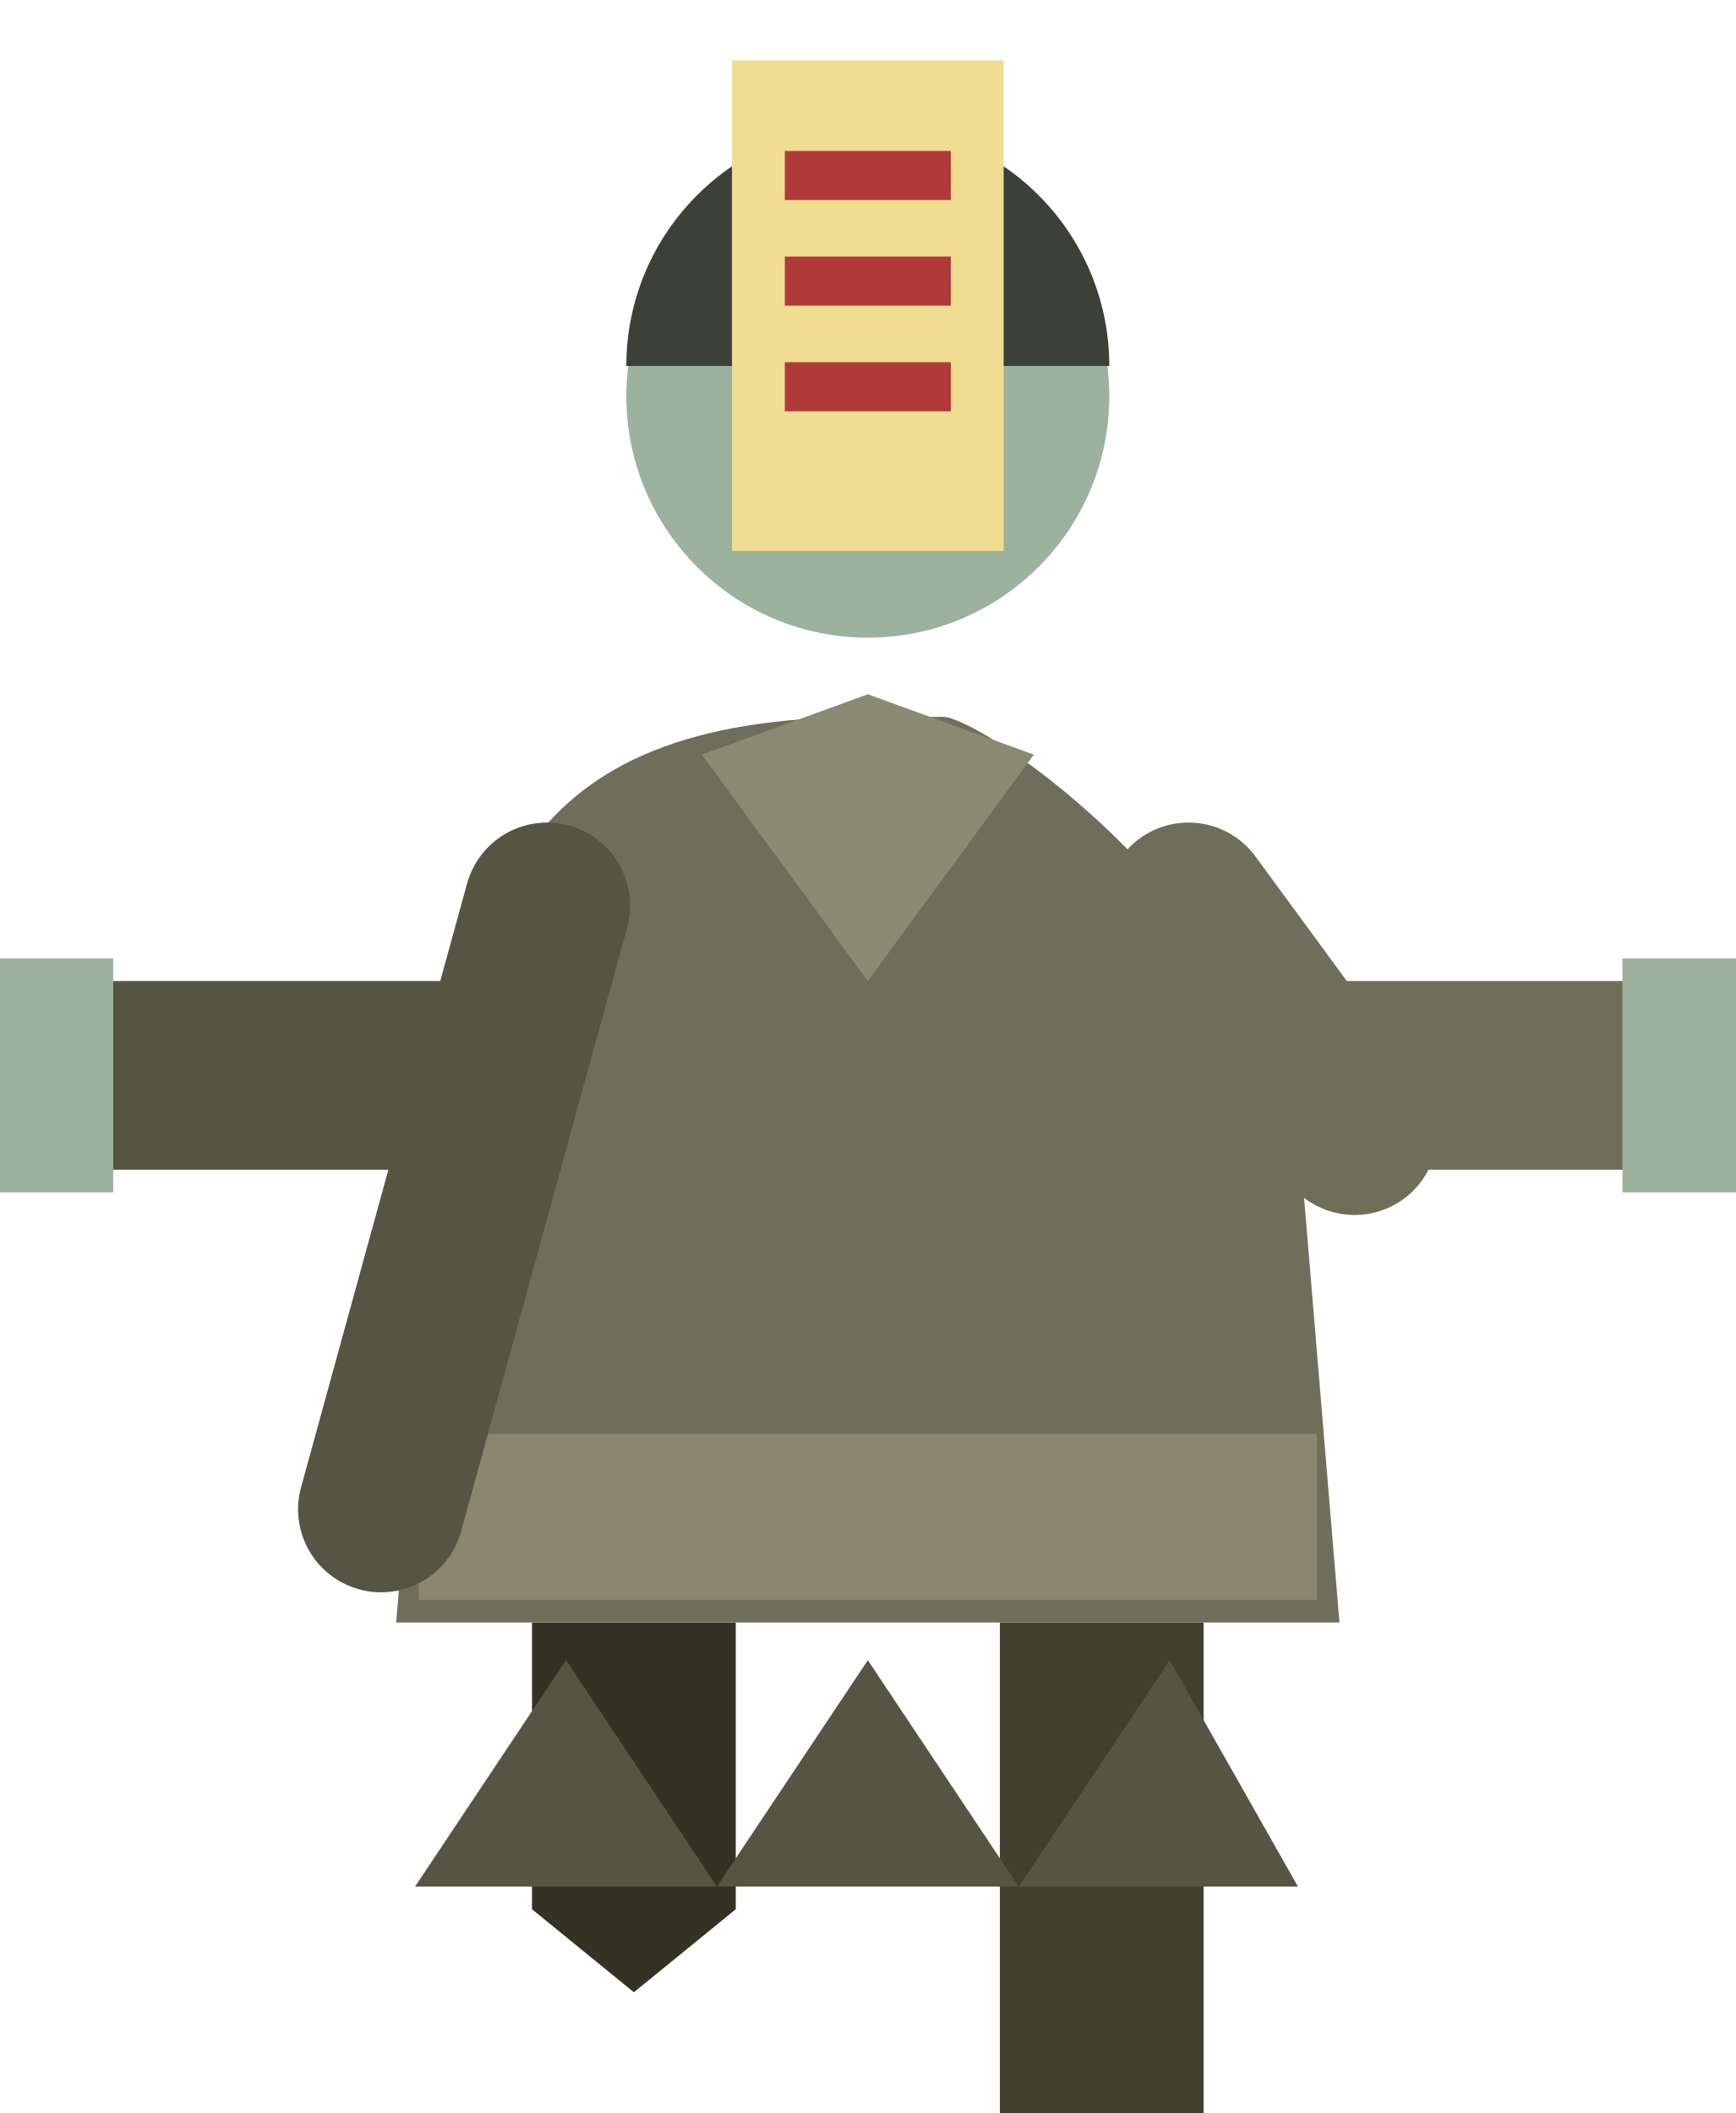
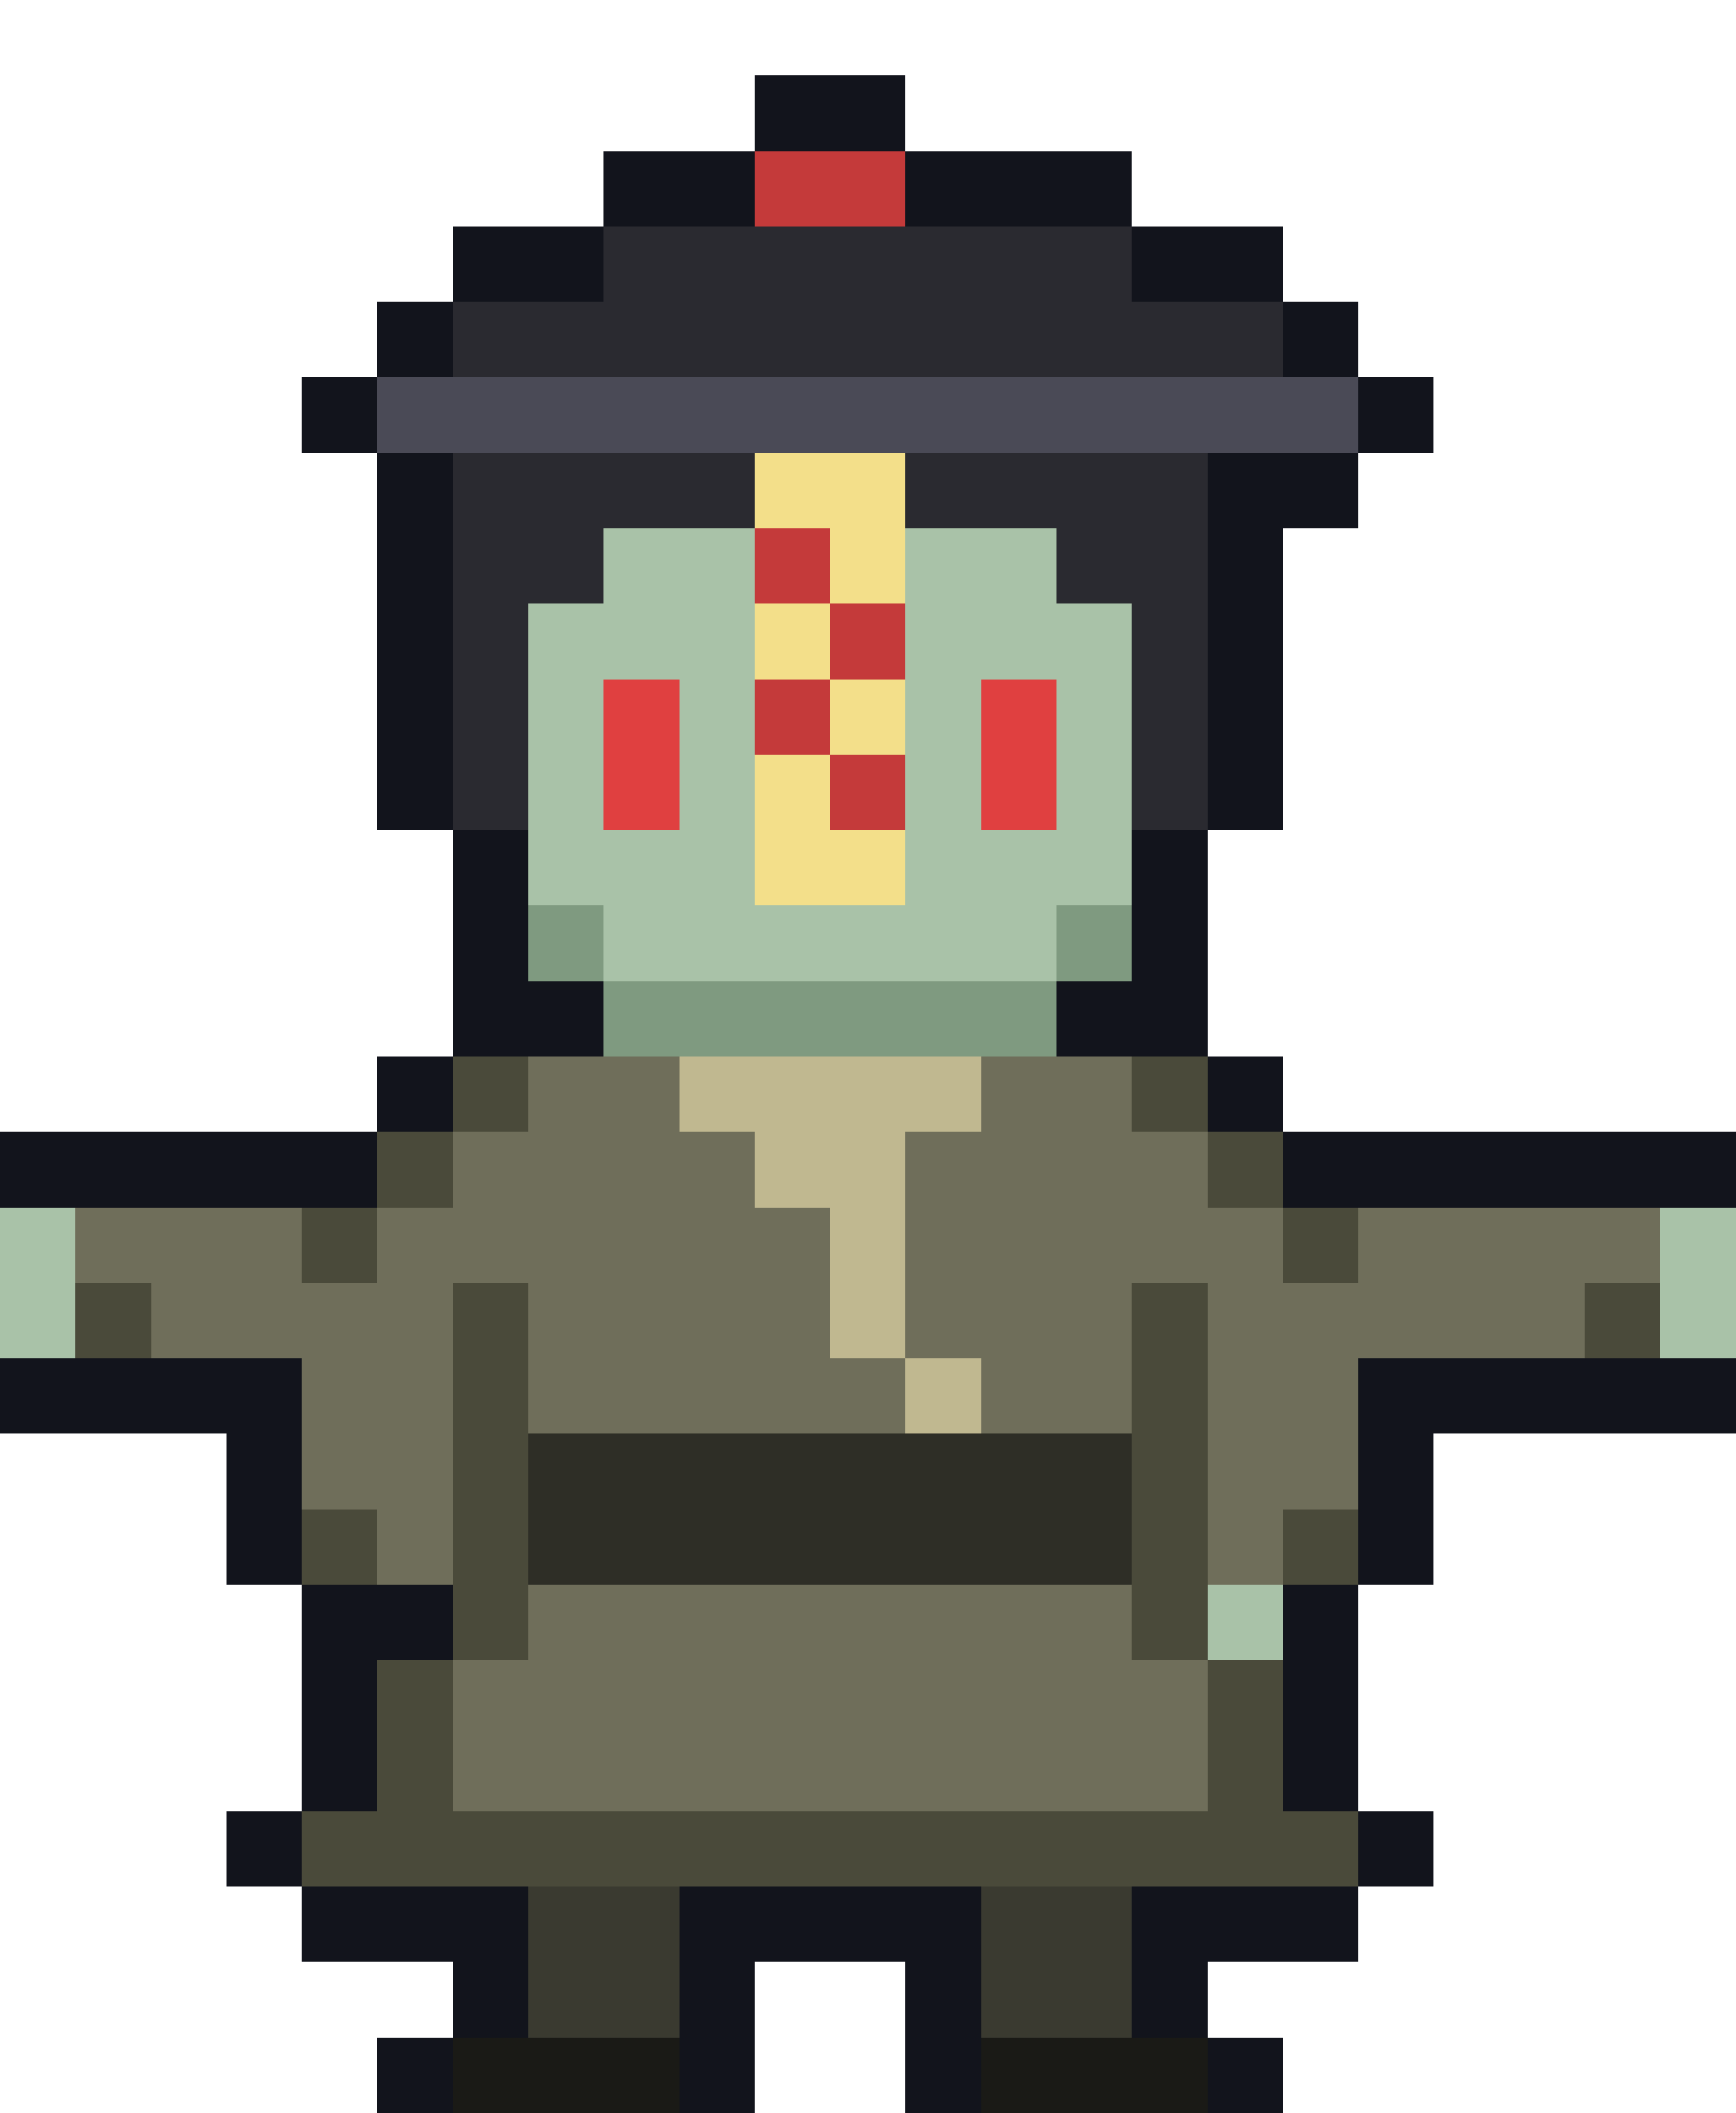
- <svg xmlns="http://www.w3.org/2000/svg" viewBox="0 0 46 56" width="46" height="56">
-   <path d="M14.1 43.0 h5.4 v7.6 l-2.7 2.2 l-2.7 -2.2z" fill="#333224" />
-   <path d="M26.5 43.0 h5.4 v14.0 l-2.7 2.2 l-2.7 -2.2z" fill="#41402f" />
-   <path d="M23.0 19 c-9.5 0 -10.5 5 -11.5 12 L10.5 43 h25.0 L34.5 31 c-1-7 -8.5-12 -9.5-12z" fill="#6f6e5a" />
-   <rect x="11.1" y="38" width="23.8" height="4.4" fill="#8a8770" />
-   <path d="M18.6 20 L23.0 26 L27.4 20 L23.0 18.4z" fill="#8b8a72" />
-   <path d="M14.5 24.0 L10.1 40.0" stroke="#565543" stroke-width="4.4" stroke-linecap="round" fill="none" />
-   <path d="M31.5 24.0 L35.9 30.0" stroke="#6f6e5a" stroke-width="4.4" stroke-linecap="round" fill="none" />
-   <circle cx="23.0" cy="10.5" r="6.4" fill="#9db29e" />
-   <path d="M16.6 9.7 a6.4 6.4 0 0 1 12.8 0 z" fill="#3c4038" />
-   <circle cx="20.6" cy="12.1" r="0.95" fill="#2b2118" />
-   <circle cx="25.4" cy="12.1" r="0.95" fill="#2b2118" />
-   <rect x="1.0" y="26.0" width="13" height="5" fill="#565543" />
-   <rect x="32.0" y="26.0" width="13" height="5" fill="#6f6e5a" />
-   <rect x="-1.0" y="25.4" width="4" height="6.2" fill="#9db29e" />
-   <rect x="43.0" y="25.4" width="4" height="6.2" fill="#9db29e" />
-   <rect x="19.4" y="1.6" width="7.2" height="13" fill="#f0dd92" />
-   <g fill="#b03a3a">
-     <rect x="20.8" y="4" width="4.4" height="1.3" />
-     <rect x="20.8" y="6.8" width="4.4" height="1.3" />
-     <rect x="20.8" y="9.6" width="4.4" height="1.3" />
-   </g>
-   <path d="M11.0 50l4-6 4 6 4-6 4 6 4-6 3.4 6z" fill="#565543" />
+ <svg xmlns="http://www.w3.org/2000/svg" viewBox="0 0 46 56" width="46" height="56" shape-rendering="crispEdges">
+   <rect x="20" y="2" width="4" height="2" fill="#12141c" />
+   <rect x="16" y="4" width="4" height="2" fill="#12141c" />
+   <rect x="20" y="4" width="4" height="2" fill="#c43a3a" />
+   <rect x="24" y="4" width="6" height="2" fill="#12141c" />
+   <rect x="12" y="6" width="4" height="2" fill="#12141c" />
+   <rect x="16" y="6" width="14" height="2" fill="#2a2a30" />
+   <rect x="30" y="6" width="4" height="2" fill="#12141c" />
+   <rect x="10" y="8" width="2" height="2" fill="#12141c" />
+   <rect x="12" y="8" width="22" height="2" fill="#2a2a30" />
+   <rect x="34" y="8" width="2" height="2" fill="#12141c" />
+   <rect x="8" y="10" width="2" height="2" fill="#12141c" />
+   <rect x="10" y="10" width="26" height="2" fill="#4a4a56" />
+   <rect x="36" y="10" width="2" height="2" fill="#12141c" />
+   <rect x="10" y="12" width="2" height="2" fill="#12141c" />
+   <rect x="12" y="12" width="8" height="2" fill="#2a2a30" />
+   <rect x="20" y="12" width="4" height="2" fill="#f3df8a" />
+   <rect x="24" y="12" width="8" height="2" fill="#2a2a30" />
+   <rect x="32" y="12" width="4" height="2" fill="#12141c" />
+   <rect x="10" y="14" width="2" height="2" fill="#12141c" />
+   <rect x="12" y="14" width="4" height="2" fill="#2a2a30" />
+   <rect x="16" y="14" width="4" height="2" fill="#a9c2a8" />
+   <rect x="20" y="14" width="2" height="2" fill="#c43a3a" />
+   <rect x="22" y="14" width="2" height="2" fill="#f3df8a" />
+   <rect x="24" y="14" width="4" height="2" fill="#a9c2a8" />
+   <rect x="28" y="14" width="4" height="2" fill="#2a2a30" />
+   <rect x="32" y="14" width="2" height="2" fill="#12141c" />
+   <rect x="10" y="16" width="2" height="2" fill="#12141c" />
+   <rect x="12" y="16" width="2" height="2" fill="#2a2a30" />
+   <rect x="14" y="16" width="6" height="2" fill="#a9c2a8" />
+   <rect x="20" y="16" width="2" height="2" fill="#f3df8a" />
+   <rect x="22" y="16" width="2" height="2" fill="#c43a3a" />
+   <rect x="24" y="16" width="6" height="2" fill="#a9c2a8" />
+   <rect x="30" y="16" width="2" height="2" fill="#2a2a30" />
+   <rect x="32" y="16" width="2" height="2" fill="#12141c" />
+   <rect x="10" y="18" width="2" height="2" fill="#12141c" />
+   <rect x="12" y="18" width="2" height="2" fill="#2a2a30" />
+   <rect x="14" y="18" width="2" height="2" fill="#a9c2a8" />
+   <rect x="16" y="18" width="2" height="2" fill="#e04040" />
+   <rect x="18" y="18" width="2" height="2" fill="#a9c2a8" />
+   <rect x="20" y="18" width="2" height="2" fill="#c43a3a" />
+   <rect x="22" y="18" width="2" height="2" fill="#f3df8a" />
+   <rect x="24" y="18" width="2" height="2" fill="#a9c2a8" />
+   <rect x="26" y="18" width="2" height="2" fill="#e04040" />
+   <rect x="28" y="18" width="2" height="2" fill="#a9c2a8" />
+   <rect x="30" y="18" width="2" height="2" fill="#2a2a30" />
+   <rect x="32" y="18" width="2" height="2" fill="#12141c" />
+   <rect x="10" y="20" width="2" height="2" fill="#12141c" />
+   <rect x="12" y="20" width="2" height="2" fill="#2a2a30" />
+   <rect x="14" y="20" width="2" height="2" fill="#a9c2a8" />
+   <rect x="16" y="20" width="2" height="2" fill="#e04040" />
+   <rect x="18" y="20" width="2" height="2" fill="#a9c2a8" />
+   <rect x="20" y="20" width="2" height="2" fill="#f3df8a" />
+   <rect x="22" y="20" width="2" height="2" fill="#c43a3a" />
+   <rect x="24" y="20" width="2" height="2" fill="#a9c2a8" />
+   <rect x="26" y="20" width="2" height="2" fill="#e04040" />
+   <rect x="28" y="20" width="2" height="2" fill="#a9c2a8" />
+   <rect x="30" y="20" width="2" height="2" fill="#2a2a30" />
+   <rect x="32" y="20" width="2" height="2" fill="#12141c" />
+   <rect x="12" y="22" width="2" height="2" fill="#12141c" />
+   <rect x="14" y="22" width="6" height="2" fill="#a9c2a8" />
+   <rect x="20" y="22" width="4" height="2" fill="#f3df8a" />
+   <rect x="24" y="22" width="6" height="2" fill="#a9c2a8" />
+   <rect x="30" y="22" width="2" height="2" fill="#12141c" />
+   <rect x="12" y="24" width="2" height="2" fill="#12141c" />
+   <rect x="14" y="24" width="2" height="2" fill="#7f9a80" />
+   <rect x="16" y="24" width="12" height="2" fill="#a9c2a8" />
+   <rect x="28" y="24" width="2" height="2" fill="#7f9a80" />
+   <rect x="30" y="24" width="2" height="2" fill="#12141c" />
+   <rect x="12" y="26" width="4" height="2" fill="#12141c" />
+   <rect x="16" y="26" width="12" height="2" fill="#7f9a80" />
+   <rect x="28" y="26" width="4" height="2" fill="#12141c" />
+   <rect x="10" y="28" width="2" height="2" fill="#12141c" />
+   <rect x="12" y="28" width="2" height="2" fill="#4a4a3a" />
+   <rect x="14" y="28" width="4" height="2" fill="#6f6e5a" />
+   <rect x="18" y="28" width="8" height="2" fill="#c0b890" />
+   <rect x="26" y="28" width="4" height="2" fill="#6f6e5a" />
+   <rect x="30" y="28" width="2" height="2" fill="#4a4a3a" />
+   <rect x="32" y="28" width="2" height="2" fill="#12141c" />
+   <rect x="0" y="30" width="10" height="2" fill="#12141c" />
+   <rect x="10" y="30" width="2" height="2" fill="#4a4a3a" />
+   <rect x="12" y="30" width="8" height="2" fill="#6f6e5a" />
+   <rect x="20" y="30" width="4" height="2" fill="#c0b890" />
+   <rect x="24" y="30" width="8" height="2" fill="#6f6e5a" />
+   <rect x="32" y="30" width="2" height="2" fill="#4a4a3a" />
+   <rect x="34" y="30" width="12" height="2" fill="#12141c" />
+   <rect x="0" y="32" width="2" height="2" fill="#a9c2a8" />
+   <rect x="2" y="32" width="6" height="2" fill="#6f6e5a" />
+   <rect x="8" y="32" width="2" height="2" fill="#4a4a3a" />
+   <rect x="10" y="32" width="12" height="2" fill="#6f6e5a" />
+   <rect x="22" y="32" width="2" height="2" fill="#c0b890" />
+   <rect x="24" y="32" width="10" height="2" fill="#6f6e5a" />
+   <rect x="34" y="32" width="2" height="2" fill="#4a4a3a" />
+   <rect x="36" y="32" width="8" height="2" fill="#6f6e5a" />
+   <rect x="44" y="32" width="2" height="2" fill="#a9c2a8" />
+   <rect x="0" y="34" width="2" height="2" fill="#a9c2a8" />
+   <rect x="2" y="34" width="2" height="2" fill="#4a4a3a" />
+   <rect x="4" y="34" width="8" height="2" fill="#6f6e5a" />
+   <rect x="12" y="34" width="2" height="2" fill="#4a4a3a" />
+   <rect x="14" y="34" width="8" height="2" fill="#6f6e5a" />
+   <rect x="22" y="34" width="2" height="2" fill="#c0b890" />
+   <rect x="24" y="34" width="6" height="2" fill="#6f6e5a" />
+   <rect x="30" y="34" width="2" height="2" fill="#4a4a3a" />
+   <rect x="32" y="34" width="10" height="2" fill="#6f6e5a" />
+   <rect x="42" y="34" width="2" height="2" fill="#4a4a3a" />
+   <rect x="44" y="34" width="2" height="2" fill="#a9c2a8" />
+   <rect x="0" y="36" width="8" height="2" fill="#12141c" />
+   <rect x="8" y="36" width="4" height="2" fill="#6f6e5a" />
+   <rect x="12" y="36" width="2" height="2" fill="#4a4a3a" />
+   <rect x="14" y="36" width="10" height="2" fill="#6f6e5a" />
+   <rect x="24" y="36" width="2" height="2" fill="#c0b890" />
+   <rect x="26" y="36" width="4" height="2" fill="#6f6e5a" />
+   <rect x="30" y="36" width="2" height="2" fill="#4a4a3a" />
+   <rect x="32" y="36" width="4" height="2" fill="#6f6e5a" />
+   <rect x="36" y="36" width="10" height="2" fill="#12141c" />
+   <rect x="6" y="38" width="2" height="2" fill="#12141c" />
+   <rect x="8" y="38" width="4" height="2" fill="#6f6e5a" />
+   <rect x="12" y="38" width="2" height="2" fill="#4a4a3a" />
+   <rect x="14" y="38" width="16" height="2" fill="#2e2e26" />
+   <rect x="30" y="38" width="2" height="2" fill="#4a4a3a" />
+   <rect x="32" y="38" width="4" height="2" fill="#6f6e5a" />
+   <rect x="36" y="38" width="2" height="2" fill="#12141c" />
+   <rect x="6" y="40" width="2" height="2" fill="#12141c" />
+   <rect x="8" y="40" width="2" height="2" fill="#4a4a3a" />
+   <rect x="10" y="40" width="2" height="2" fill="#6f6e5a" />
+   <rect x="12" y="40" width="2" height="2" fill="#4a4a3a" />
+   <rect x="14" y="40" width="16" height="2" fill="#2e2e26" />
+   <rect x="30" y="40" width="2" height="2" fill="#4a4a3a" />
+   <rect x="32" y="40" width="2" height="2" fill="#6f6e5a" />
+   <rect x="34" y="40" width="2" height="2" fill="#4a4a3a" />
+   <rect x="36" y="40" width="2" height="2" fill="#12141c" />
+   <rect x="8" y="42" width="4" height="2" fill="#12141c" />
+   <rect x="12" y="42" width="2" height="2" fill="#4a4a3a" />
+   <rect x="14" y="42" width="16" height="2" fill="#6f6e5a" />
+   <rect x="30" y="42" width="2" height="2" fill="#4a4a3a" />
+   <rect x="32" y="42" width="2" height="2" fill="#a9c2a8" />
+   <rect x="34" y="42" width="2" height="2" fill="#12141c" />
+   <rect x="8" y="44" width="2" height="2" fill="#12141c" />
+   <rect x="10" y="44" width="2" height="2" fill="#4a4a3a" />
+   <rect x="12" y="44" width="20" height="2" fill="#6f6e5a" />
+   <rect x="32" y="44" width="2" height="2" fill="#4a4a3a" />
+   <rect x="34" y="44" width="2" height="2" fill="#12141c" />
+   <rect x="8" y="46" width="2" height="2" fill="#12141c" />
+   <rect x="10" y="46" width="2" height="2" fill="#4a4a3a" />
+   <rect x="12" y="46" width="20" height="2" fill="#6f6e5a" />
+   <rect x="32" y="46" width="2" height="2" fill="#4a4a3a" />
+   <rect x="34" y="46" width="2" height="2" fill="#12141c" />
+   <rect x="6" y="48" width="2" height="2" fill="#12141c" />
+   <rect x="8" y="48" width="28" height="2" fill="#4a4a3a" />
+   <rect x="36" y="48" width="2" height="2" fill="#12141c" />
+   <rect x="8" y="50" width="6" height="2" fill="#12141c" />
+   <rect x="14" y="50" width="4" height="2" fill="#3a3a30" />
+   <rect x="18" y="50" width="8" height="2" fill="#12141c" />
+   <rect x="26" y="50" width="4" height="2" fill="#3a3a30" />
+   <rect x="30" y="50" width="6" height="2" fill="#12141c" />
+   <rect x="12" y="52" width="2" height="2" fill="#12141c" />
+   <rect x="14" y="52" width="4" height="2" fill="#3a3a30" />
+   <rect x="18" y="52" width="2" height="2" fill="#12141c" />
+   <rect x="24" y="52" width="2" height="2" fill="#12141c" />
+   <rect x="26" y="52" width="4" height="2" fill="#3a3a30" />
+   <rect x="30" y="52" width="2" height="2" fill="#12141c" />
+   <rect x="10" y="54" width="2" height="2" fill="#12141c" />
+   <rect x="12" y="54" width="6" height="2" fill="#1a1a16" />
+   <rect x="18" y="54" width="2" height="2" fill="#12141c" />
+   <rect x="24" y="54" width="2" height="2" fill="#12141c" />
+   <rect x="26" y="54" width="6" height="2" fill="#1a1a16" />
+   <rect x="32" y="54" width="2" height="2" fill="#12141c" />
</svg>
